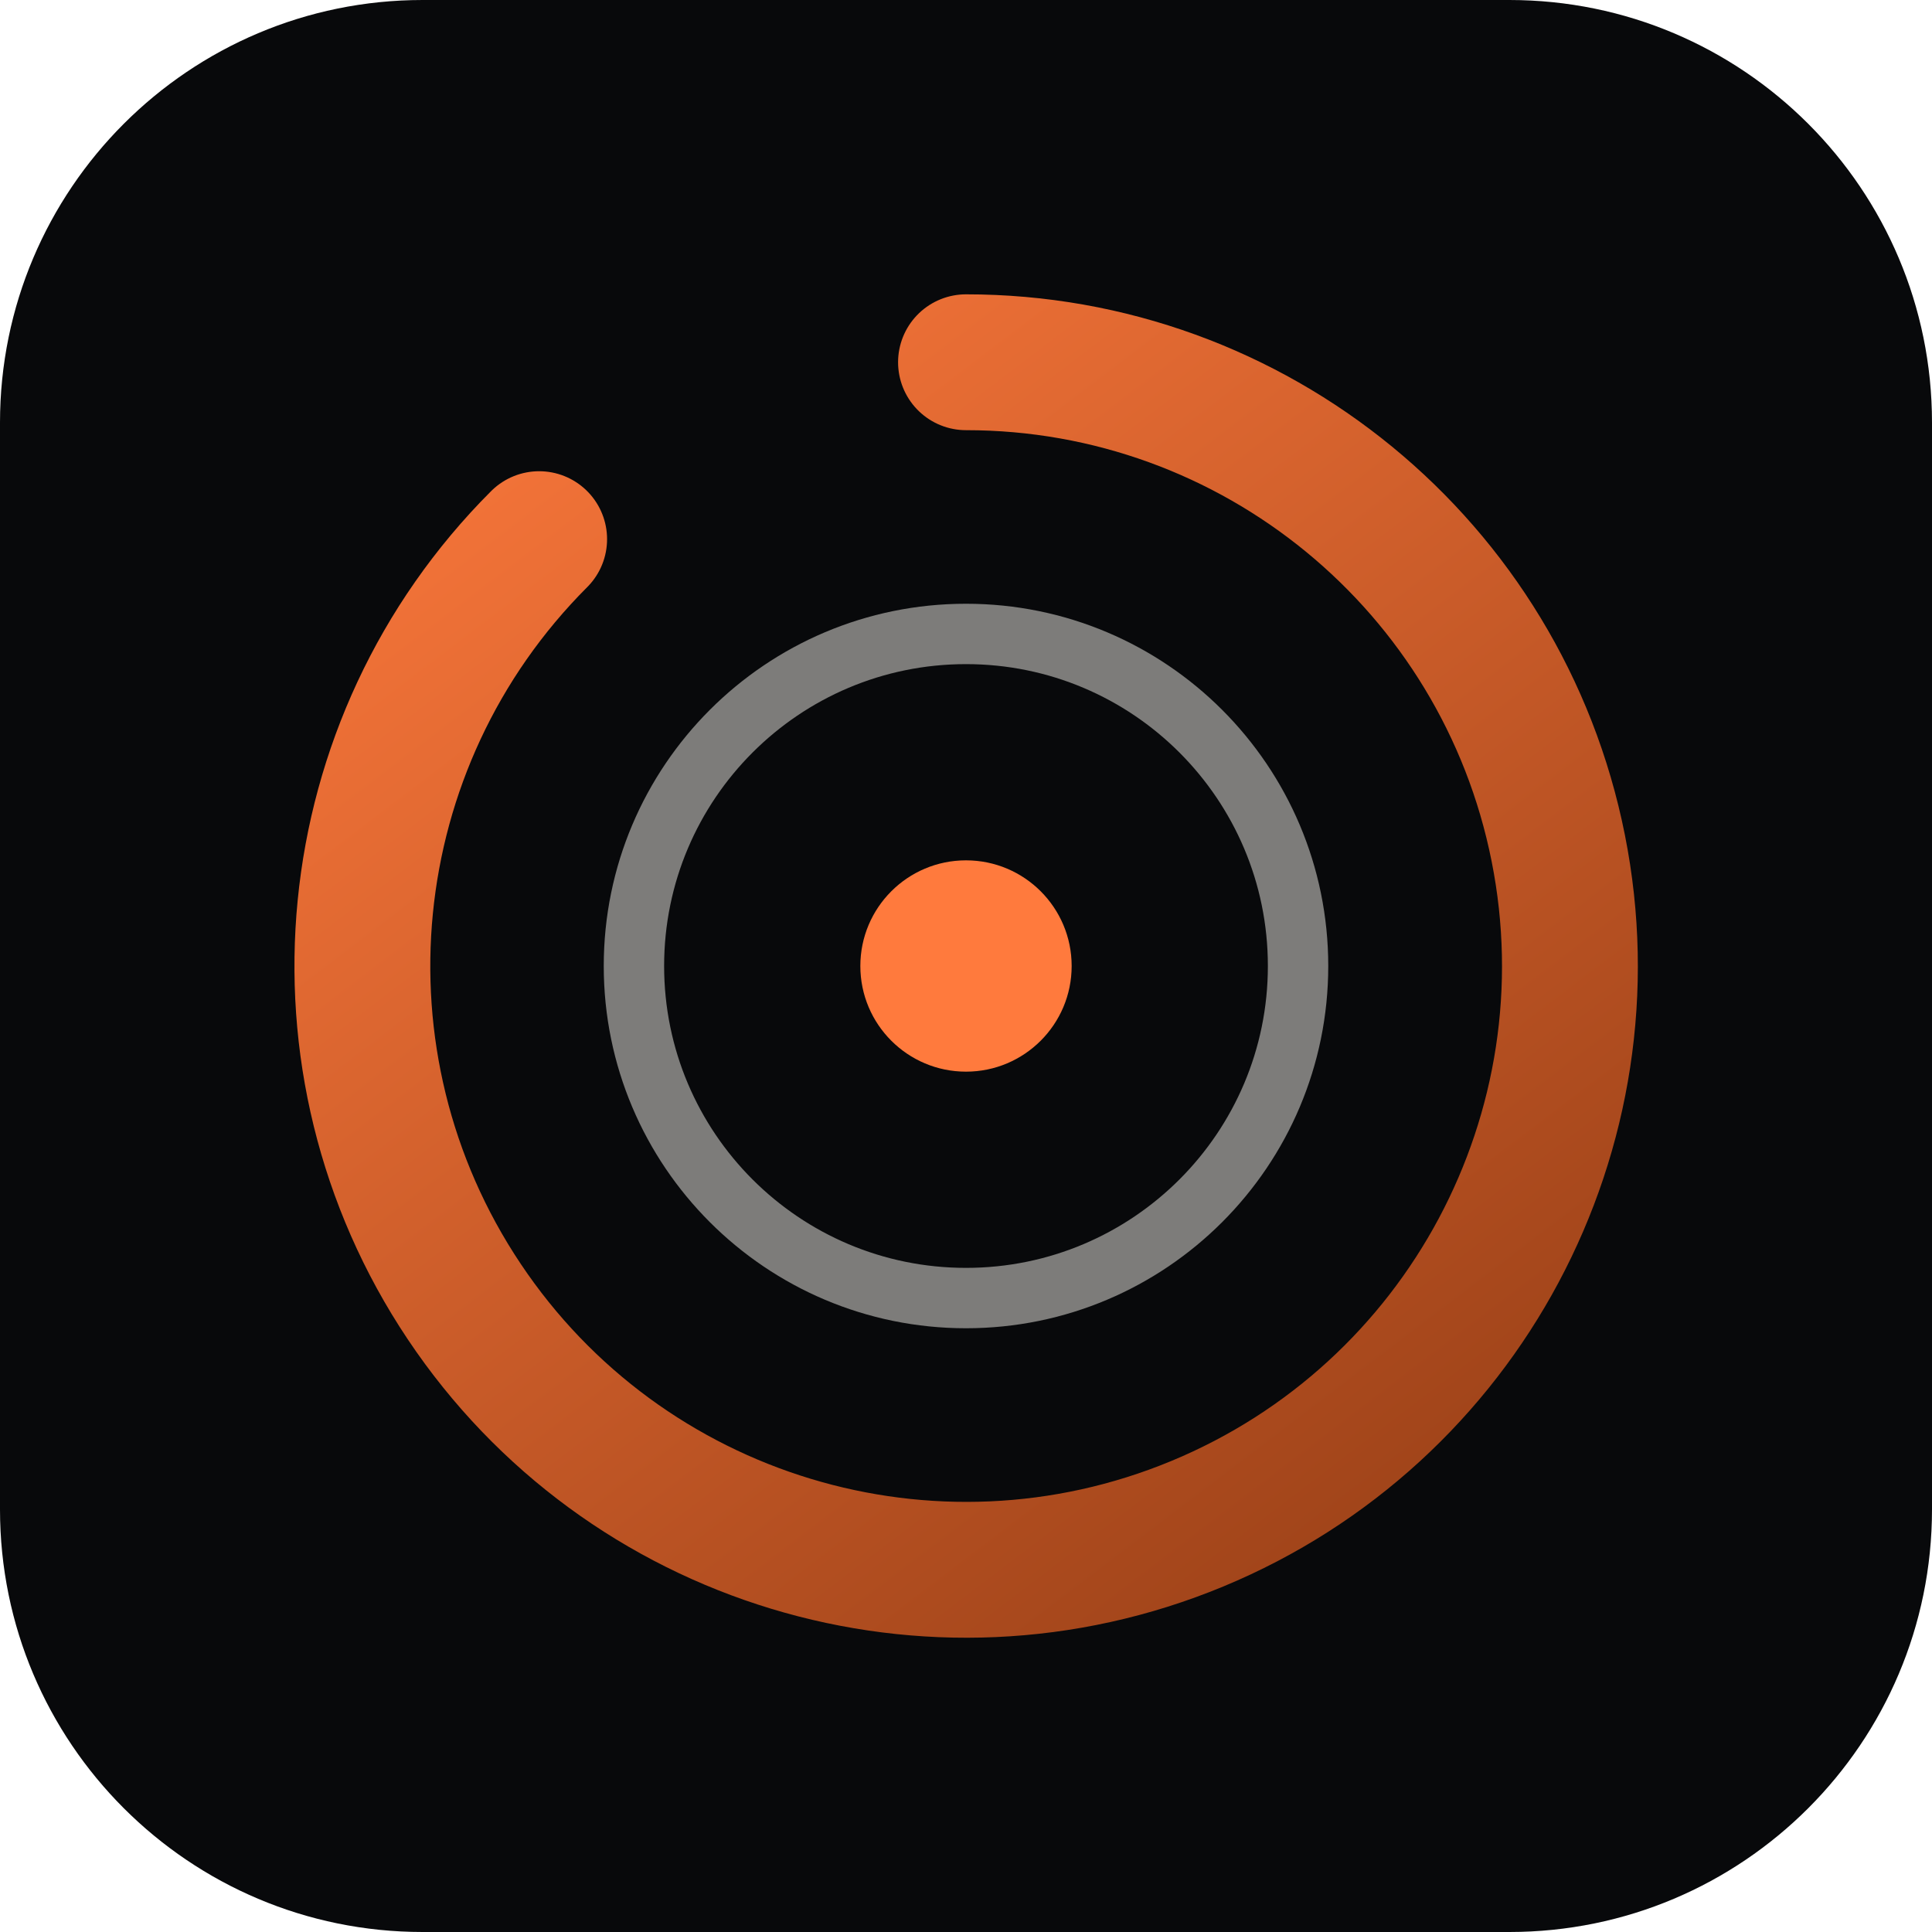
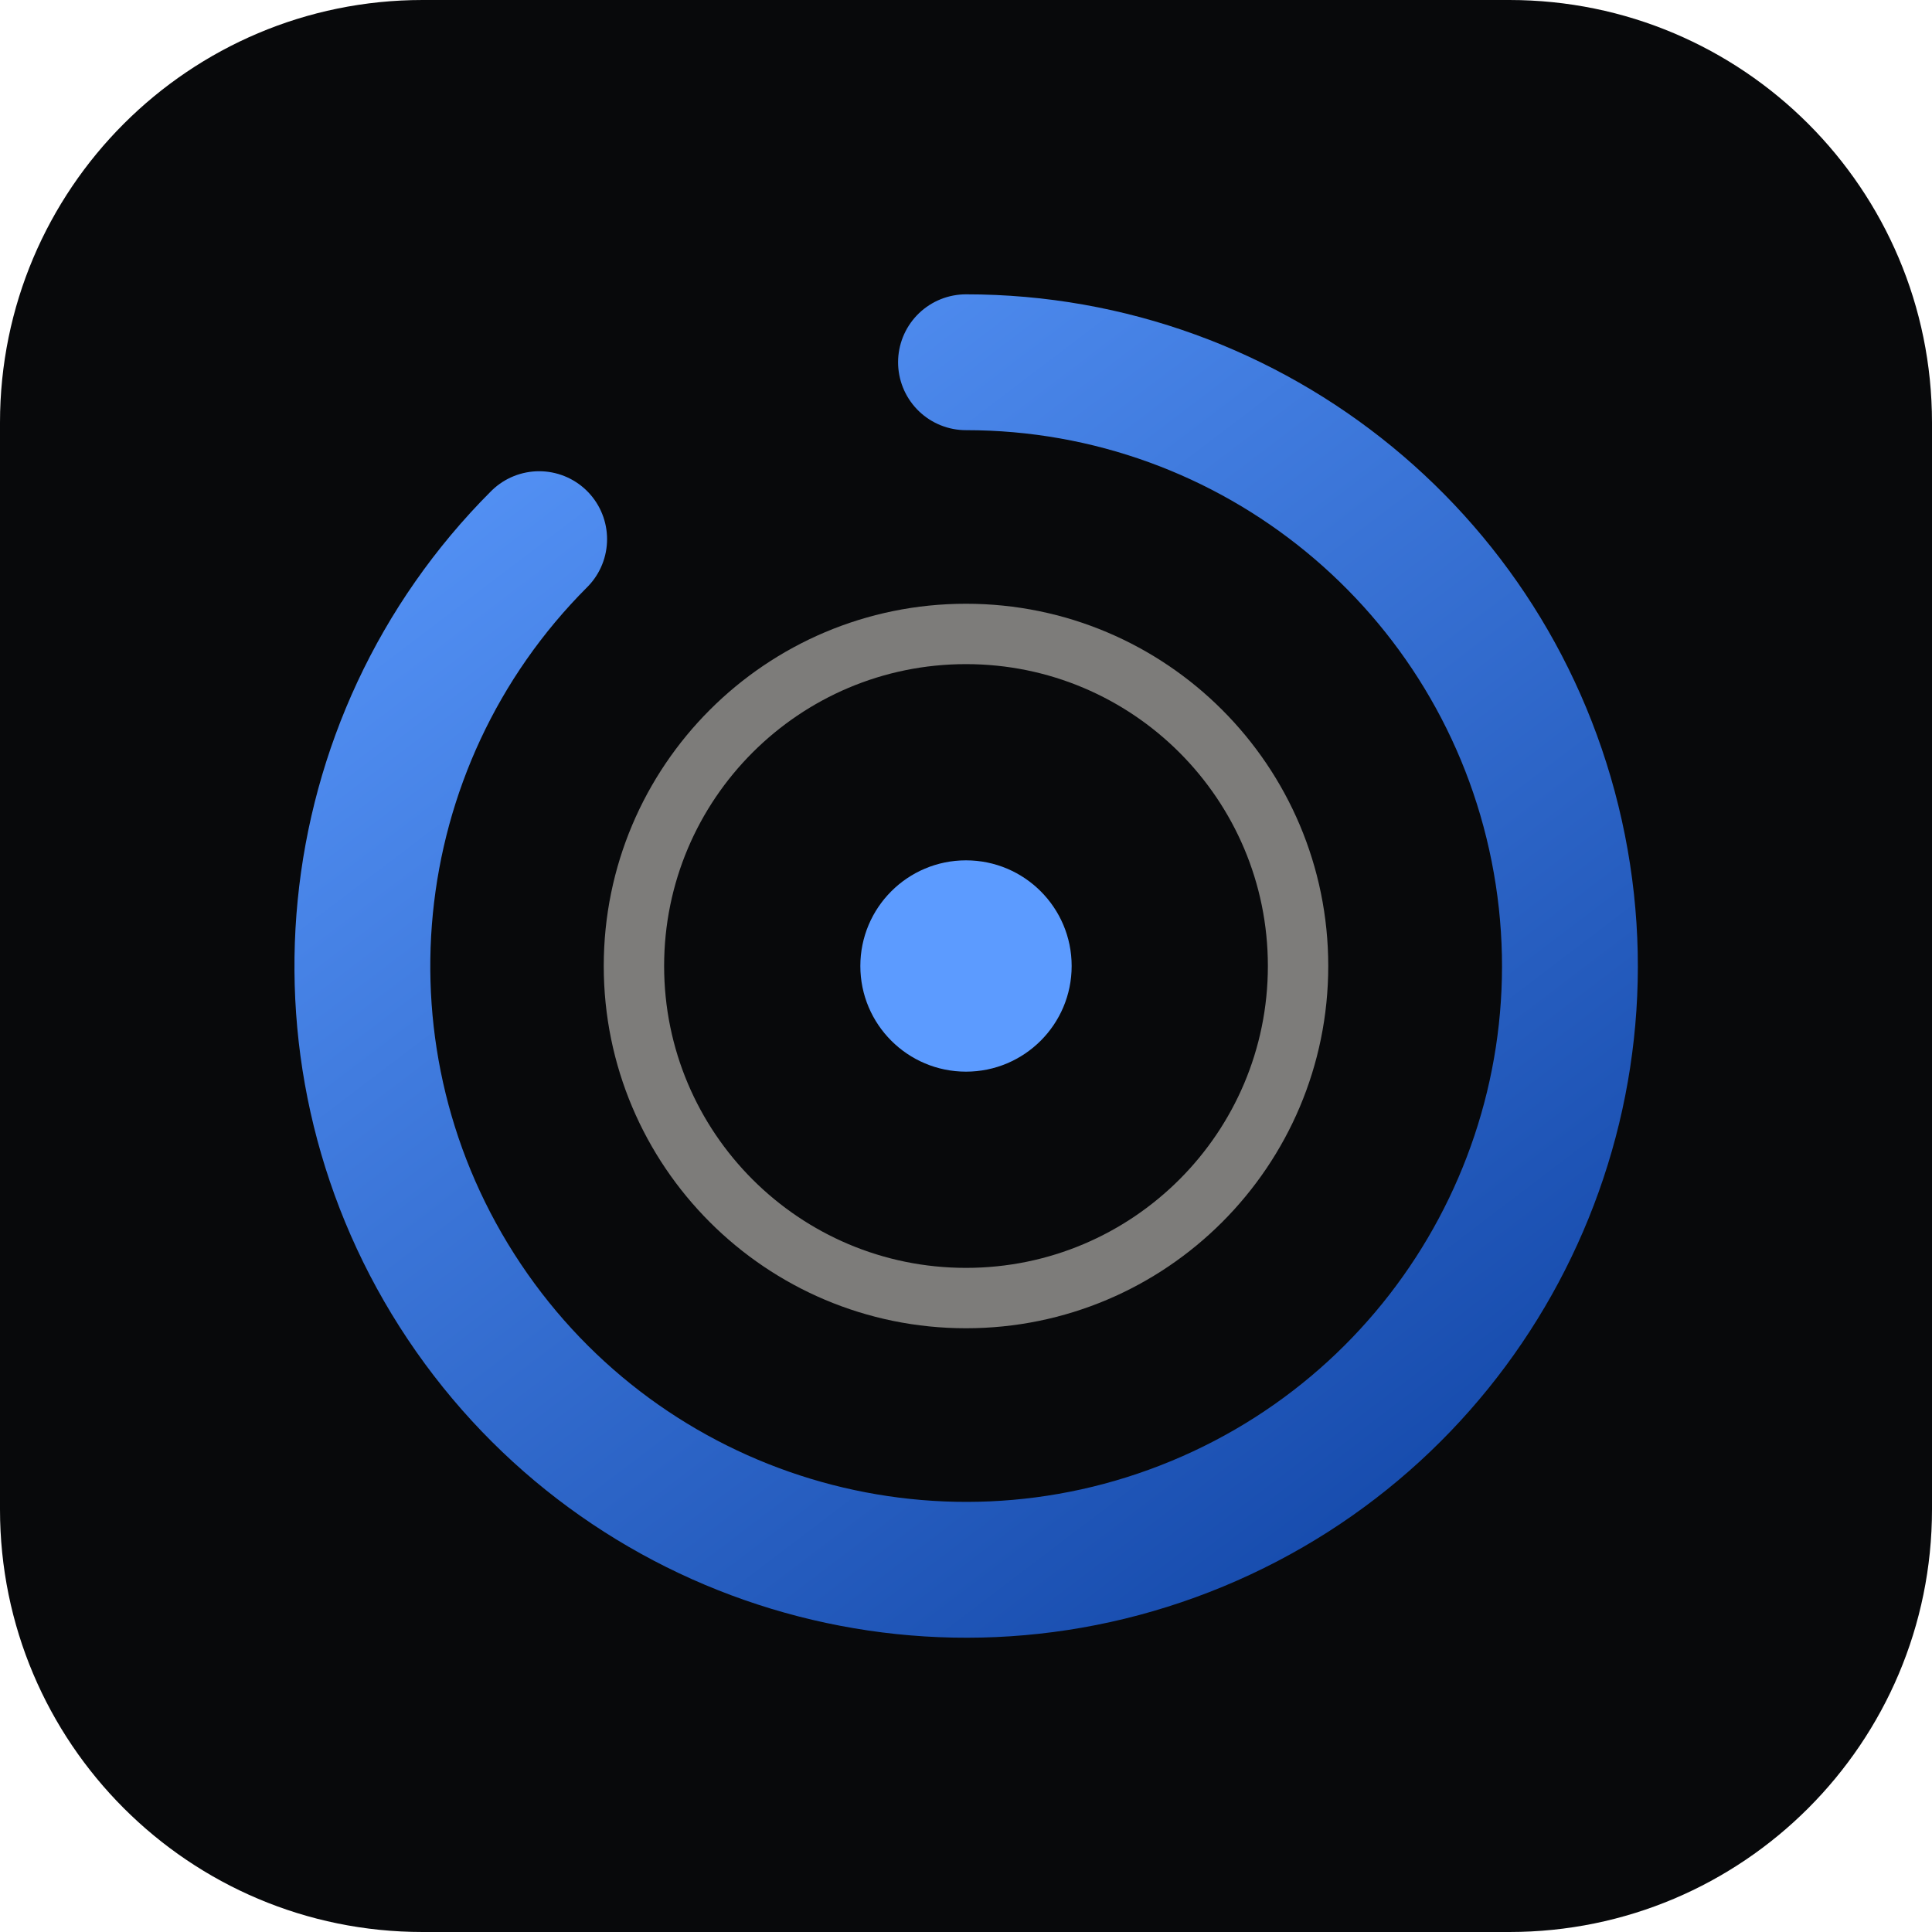
<svg xmlns="http://www.w3.org/2000/svg" viewBox="0 0 64 64" fill="none">
  <defs>
    <linearGradient id="e" x1="14" y1="8" x2="52" y2="58" gradientUnits="userSpaceOnUse">
-       <stop offset="0" stop-color="#ff7a3d" />
-       <stop offset="1" stop-color="#8f3a13" />
+       <stop offset="0" stop-color="#5c9bff" />
+       <stop offset="1" stop-color="#0a3d9e" />
    </linearGradient>
  </defs>
  <rect width="64" height="64" rx="14" fill="#08090b" />
  <path d="M32 12a20 20 0 1 1-14.14 5.86" stroke="url(#e)" stroke-width="4.5" stroke-linecap="round" />
  <circle cx="32" cy="32" r="11" stroke="#f2efe9" stroke-width="2" opacity=".5" />
-   <circle cx="32" cy="32" r="3.5" fill="#ff7a3d" />
+   <circle cx="32" cy="32" r="3.5" fill="#5c9bff" />
</svg>
